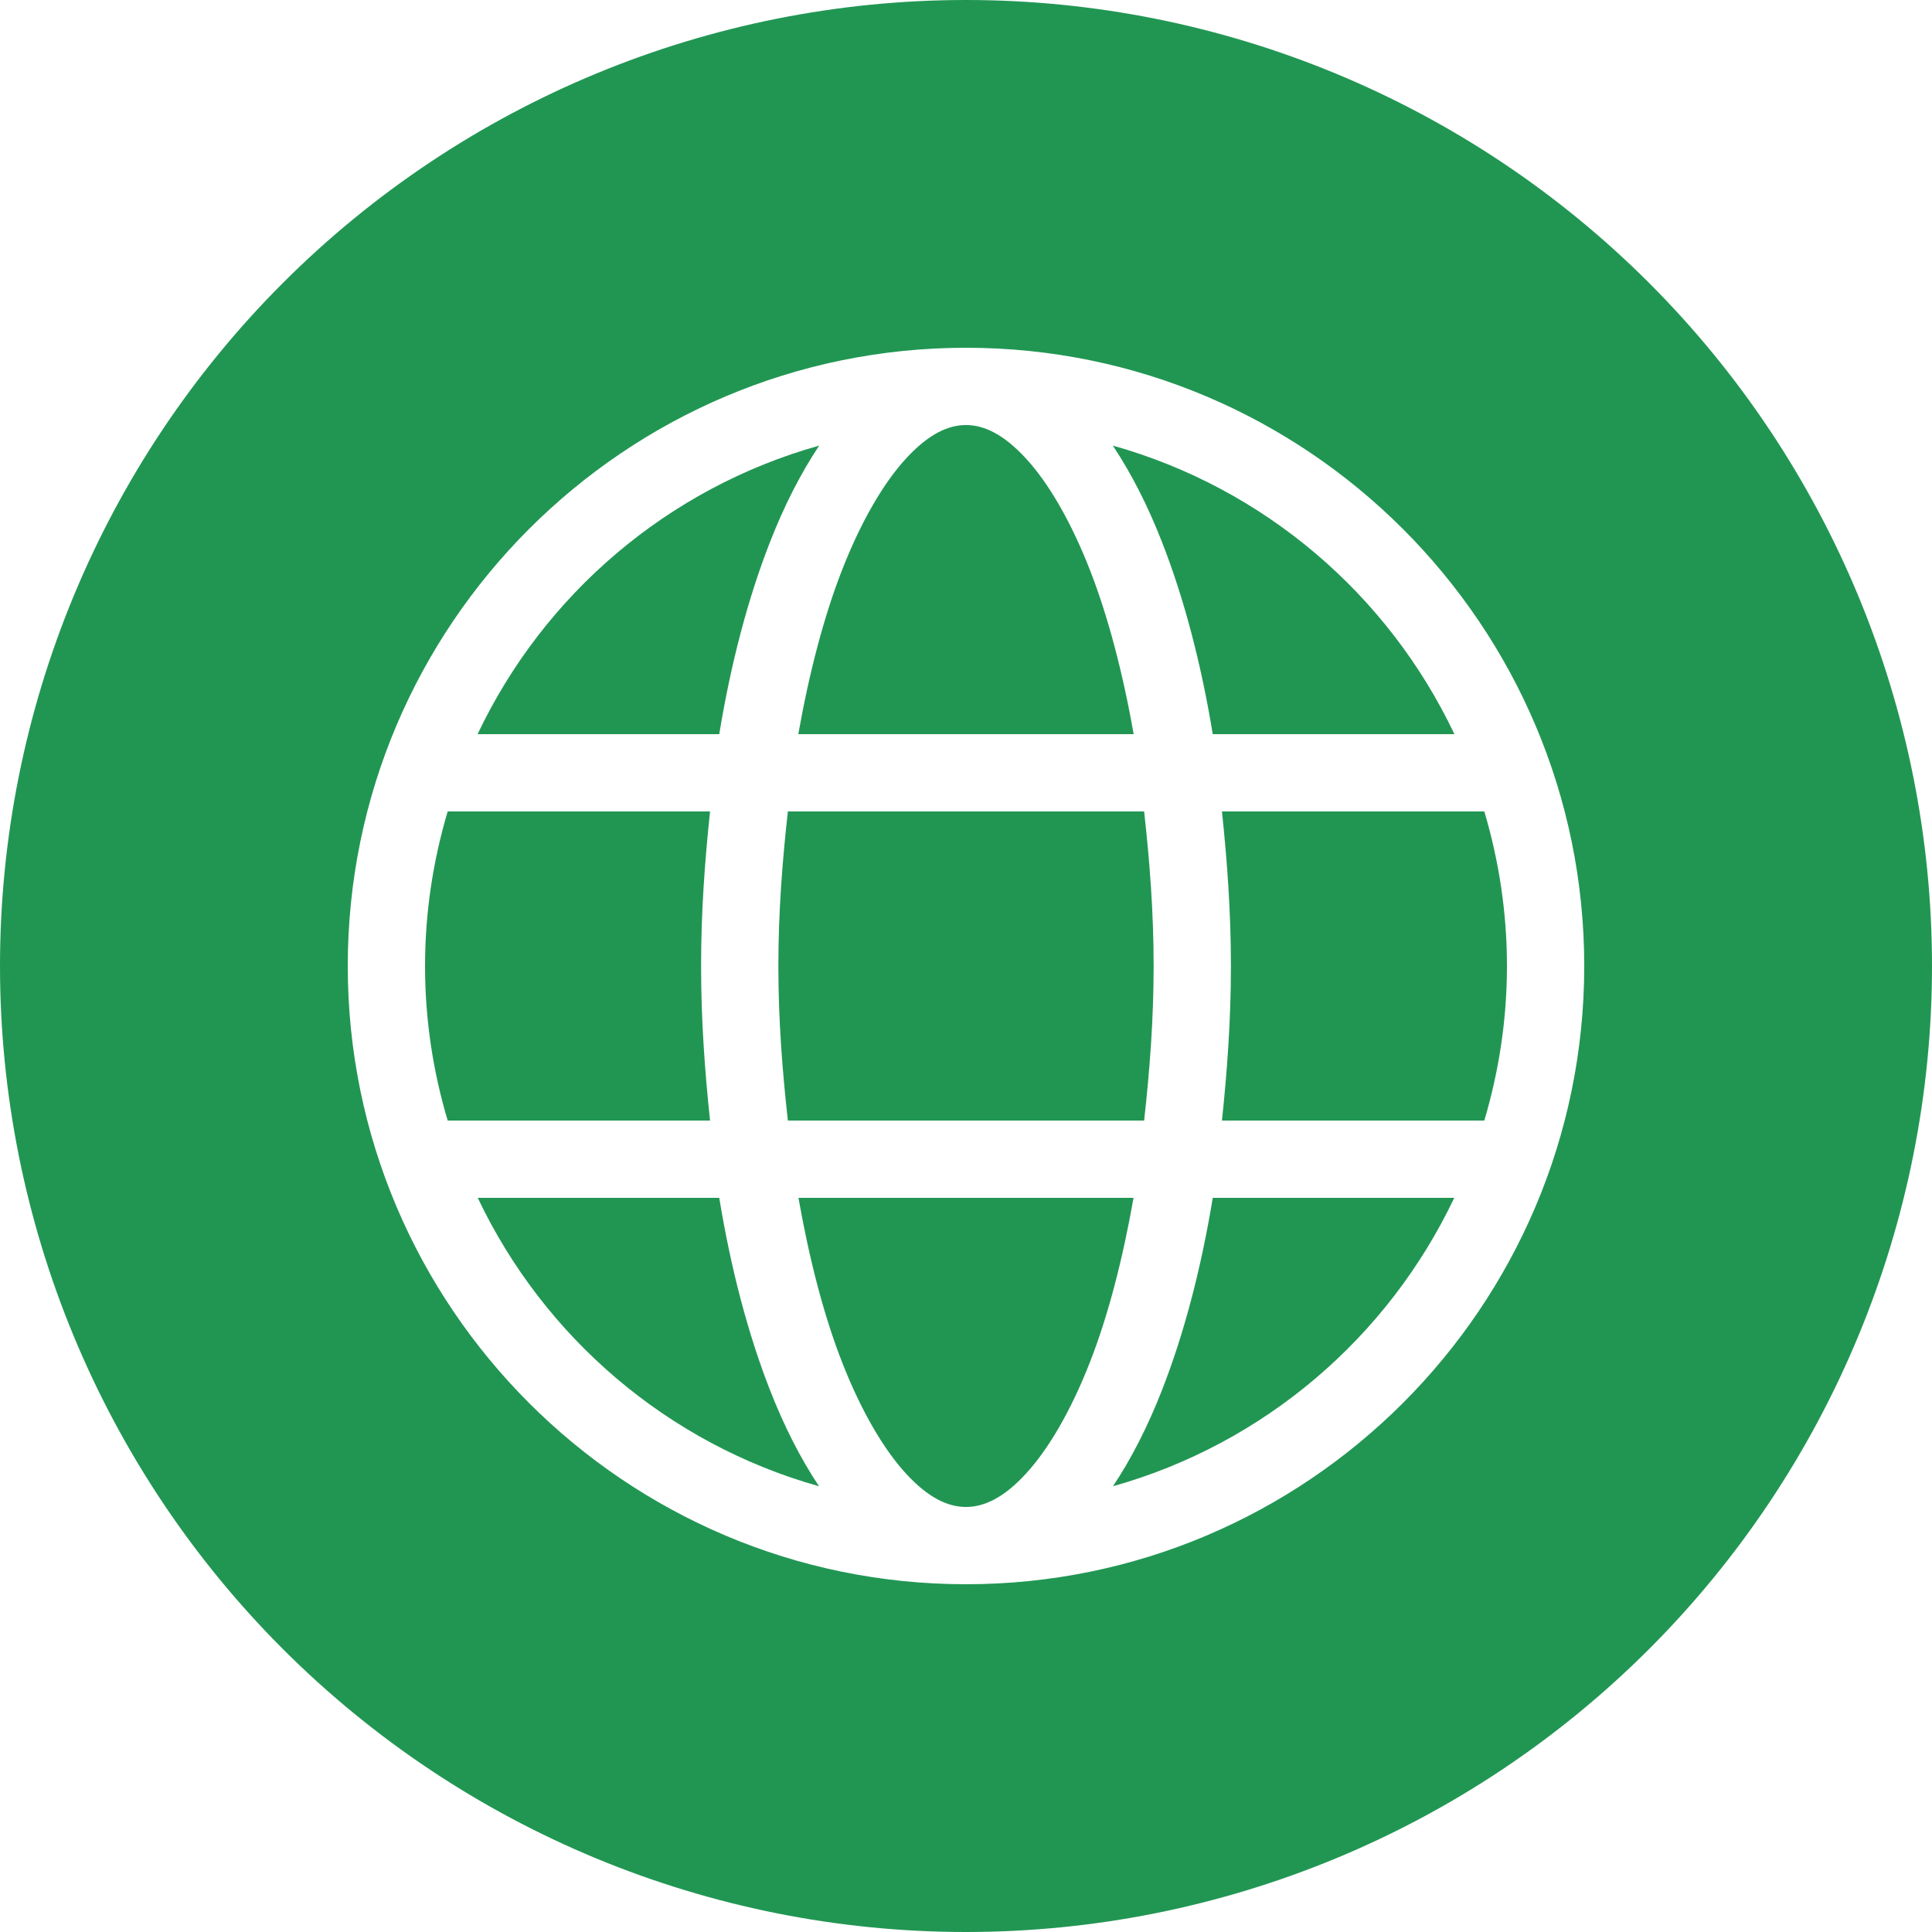
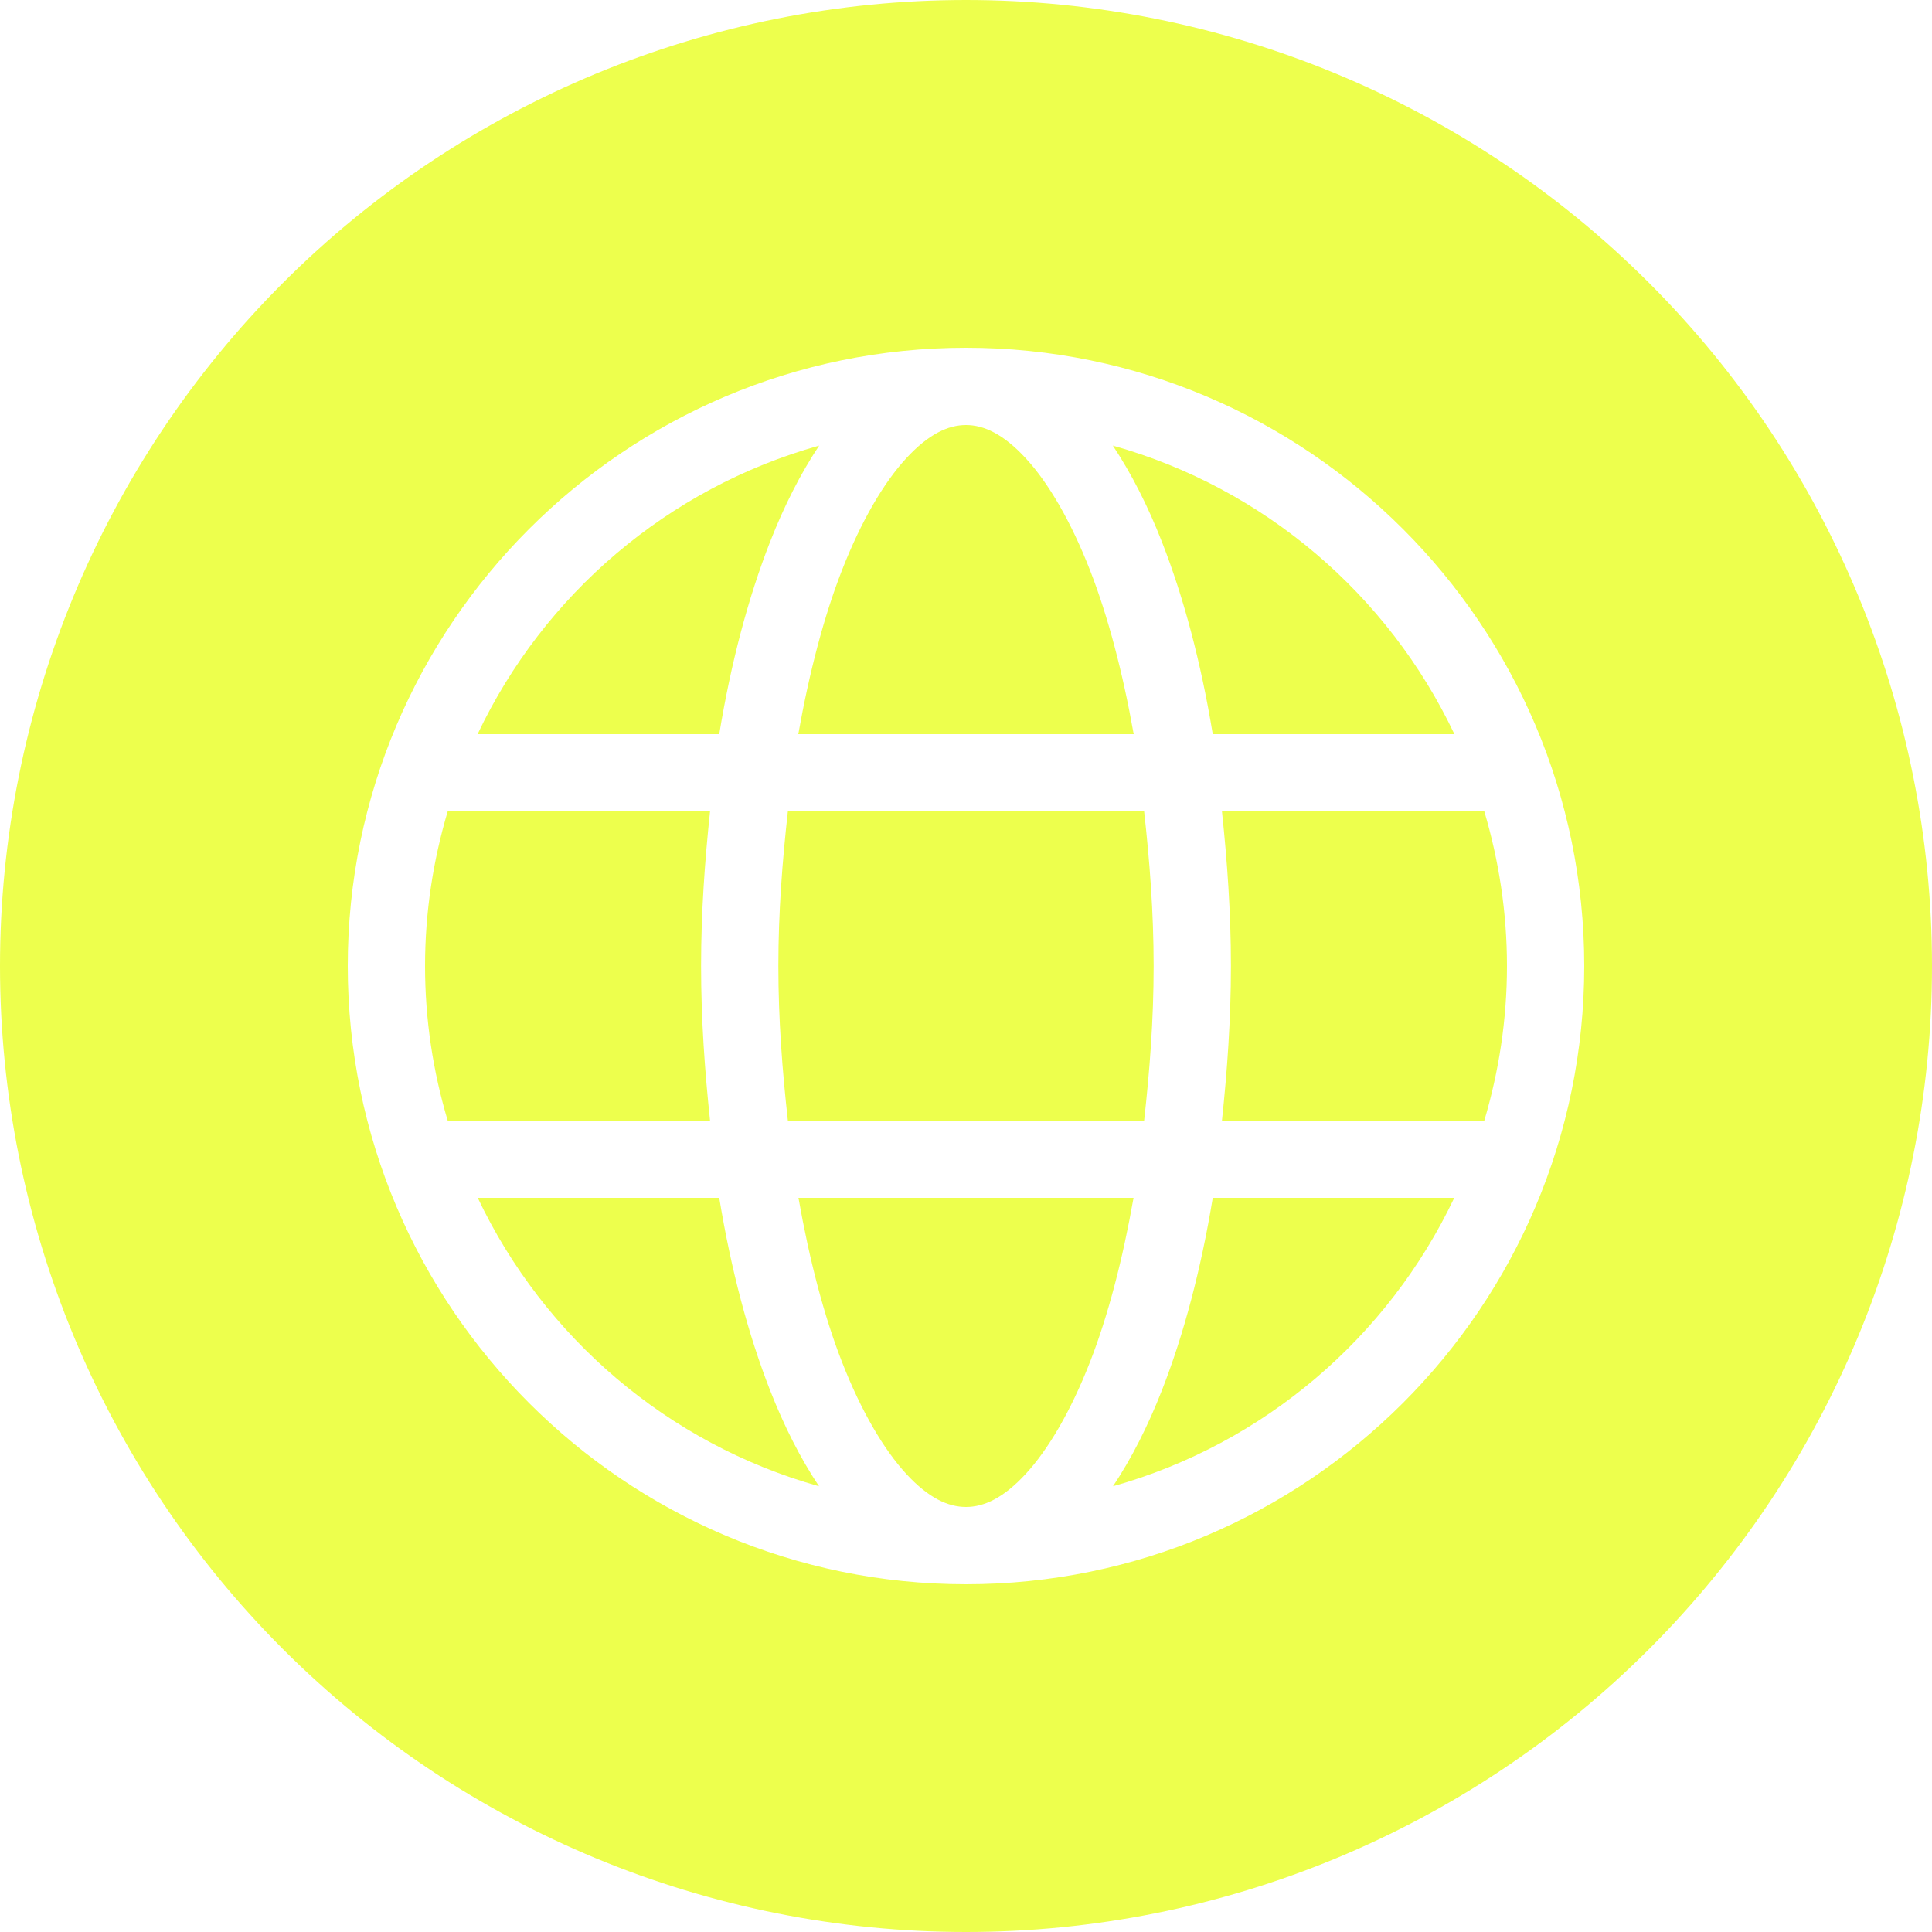
<svg xmlns="http://www.w3.org/2000/svg" xmlns:xlink="http://www.w3.org/1999/xlink" width="25" height="25" viewBox="0 0 25 25" version="1.1">
  <g id="Canvas" transform="translate(-4909 -2705)">
    <g id="noun_376853_cc">
      <g id="Group">
        <g id="Vector">
-           <use xlink:href="#path0_fill" transform="translate(4909 2705)" fill="#219653" />
+           <use xlink:href="#path0_fill" transform="translate(4909 2705)" fill="#e5ff00b2" />
        </g>
      </g>
    </g>
  </g>
  <defs>
    <path id="path0_fill" fill-rule="evenodd" d="M 12.5 8.88178e-16C 9.185 1.77636e-15 6.005 1.317 3.661 3.661C 1.317 6.005 2.66454e-15 9.185 0 12.5C 3.55271e-15 15.815 1.317 18.995 3.661 21.339C 6.005 23.683 9.185 25 12.5 25C 15.815 25 18.995 23.683 21.339 21.339C 23.683 18.995 25 15.815 25 12.5C 25 9.185 23.683 6.005 21.339 3.661C 18.995 1.317 15.815 1.44329e-15 12.5 0L 12.5 8.88178e-16ZM 12.5 4.5C 16.912 4.5 20.5 8.088 20.5 12.5C 20.5 16.912 16.912 20.5 12.5 20.5C 8.088 20.5 4.5 16.912 4.5 12.5C 4.5 8.088 8.088 4.5 12.5 4.5ZM 12.5 5.5C 12.269 5.5 12.015 5.617 11.727 5.93C 11.438 6.242 11.144 6.741 10.895 7.379C 10.662 7.976 10.472 8.7 10.33 9.5L 14.67 9.5C 14.528 8.7 14.338 7.976 14.105 7.379C 13.856 6.741 13.562 6.242 13.273 5.93C 12.985 5.617 12.731 5.5 12.5 5.5ZM 10.6 5.766C 8.641 6.316 7.037 7.693 6.18 9.5L 9.307 9.5C 9.459 8.574 9.682 7.734 9.963 7.016C 10.148 6.542 10.361 6.126 10.6 5.766ZM 14.4 5.766C 14.639 6.126 14.852 6.542 15.037 7.016C 15.318 7.734 15.541 8.574 15.693 9.5L 18.82 9.5C 17.963 7.693 16.359 6.316 14.4 5.766ZM 5.793 10.5C 5.605 11.134 5.5 11.804 5.5 12.5C 5.5 13.196 5.604 13.866 5.793 14.5L 9.188 14.5C 9.12 13.857 9.072 13.196 9.072 12.5C 9.072 11.804 9.12 11.143 9.188 10.5L 5.793 10.5ZM 10.195 10.5C 10.124 11.138 10.072 11.801 10.072 12.5C 10.072 13.2 10.124 13.861 10.195 14.5L 14.805 14.5C 14.876 13.861 14.928 13.2 14.928 12.5C 14.928 11.801 14.876 11.138 14.805 10.5L 10.195 10.5ZM 15.812 10.5C 15.88 11.143 15.928 11.804 15.928 12.5C 15.928 13.196 15.88 13.857 15.812 14.5L 19.207 14.5C 19.395 13.866 19.5 13.196 19.5 12.5C 19.5 11.804 19.395 11.134 19.207 10.5L 15.812 10.5ZM 6.182 15.5C 7.039 17.305 8.641 18.682 10.598 19.232C 10.359 18.873 10.148 18.459 9.963 17.986C 9.682 17.268 9.459 16.426 9.307 15.5L 6.182 15.5ZM 10.332 15.5C 10.473 16.3 10.662 17.027 10.895 17.623C 11.144 18.262 11.438 18.759 11.727 19.072C 12.015 19.385 12.269 19.5 12.5 19.5C 12.731 19.5 12.985 19.385 13.273 19.072C 13.562 18.759 13.856 18.262 14.105 17.623C 14.338 17.027 14.527 16.3 14.668 15.5L 10.332 15.5ZM 15.693 15.5C 15.541 16.426 15.318 17.268 15.037 17.986C 14.852 18.459 14.641 18.873 14.402 19.232C 16.359 18.682 17.961 17.305 18.818 15.5L 15.693 15.5Z" />
  </defs>
</svg>
